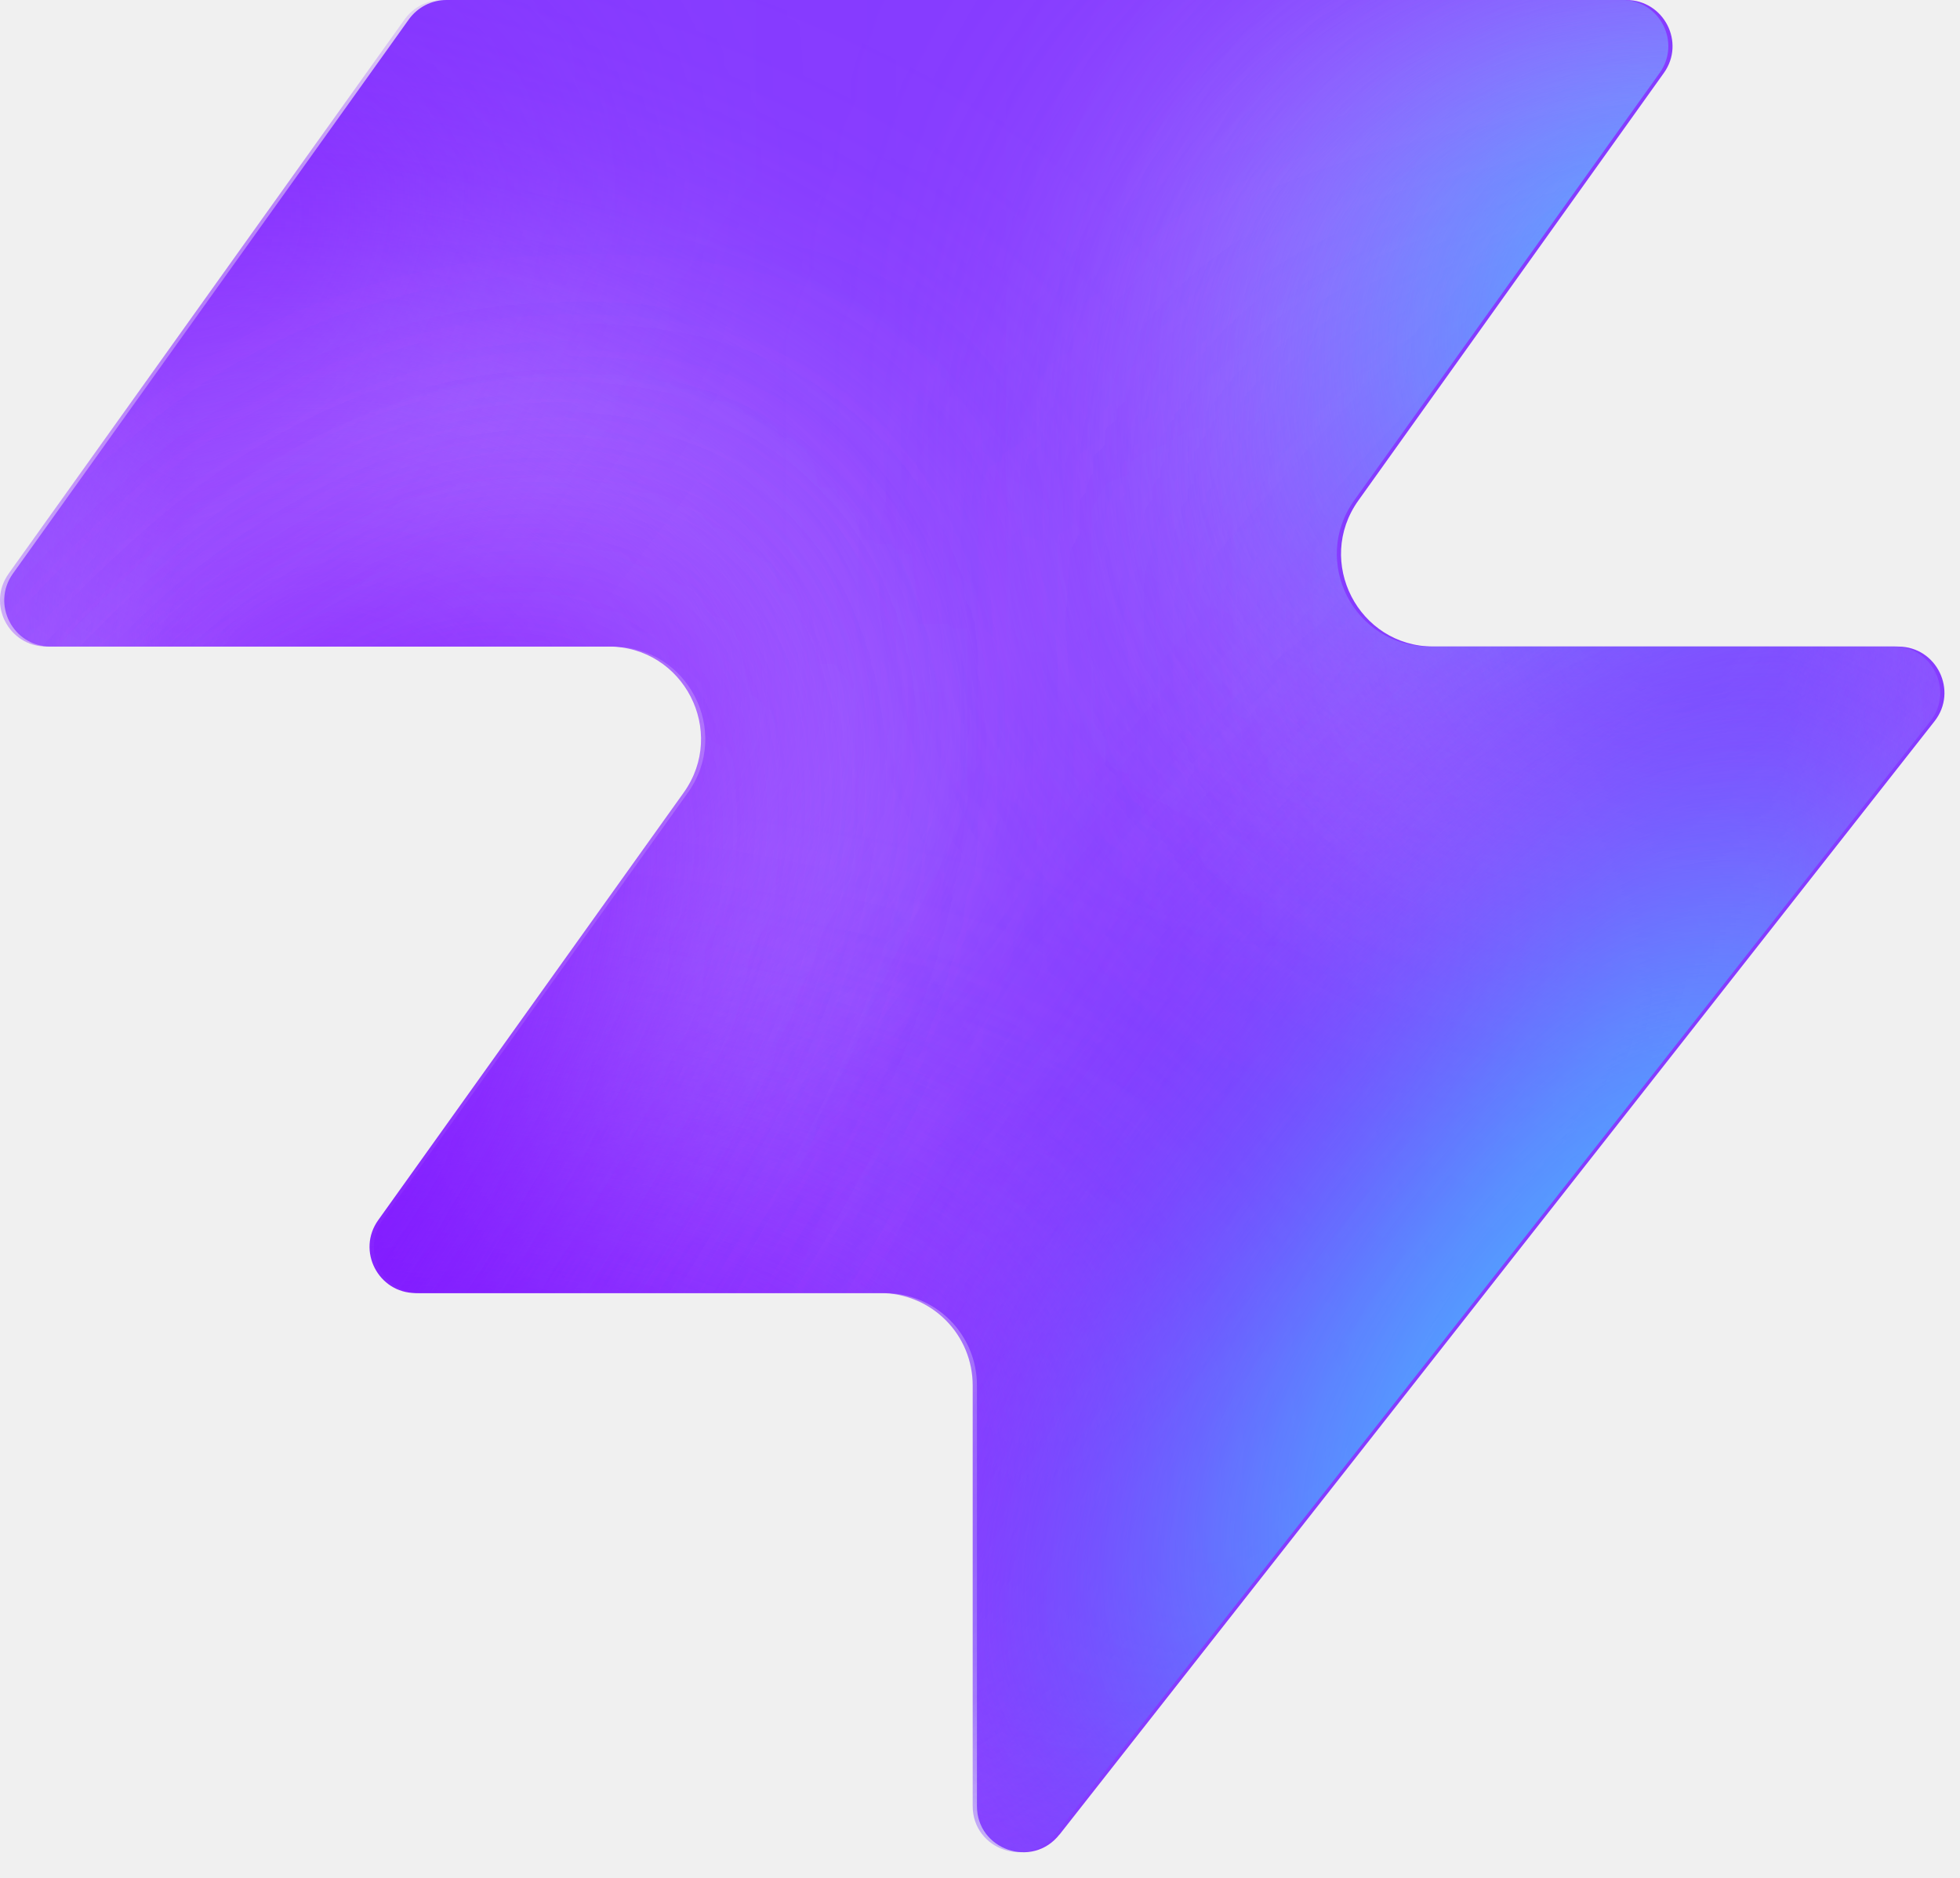
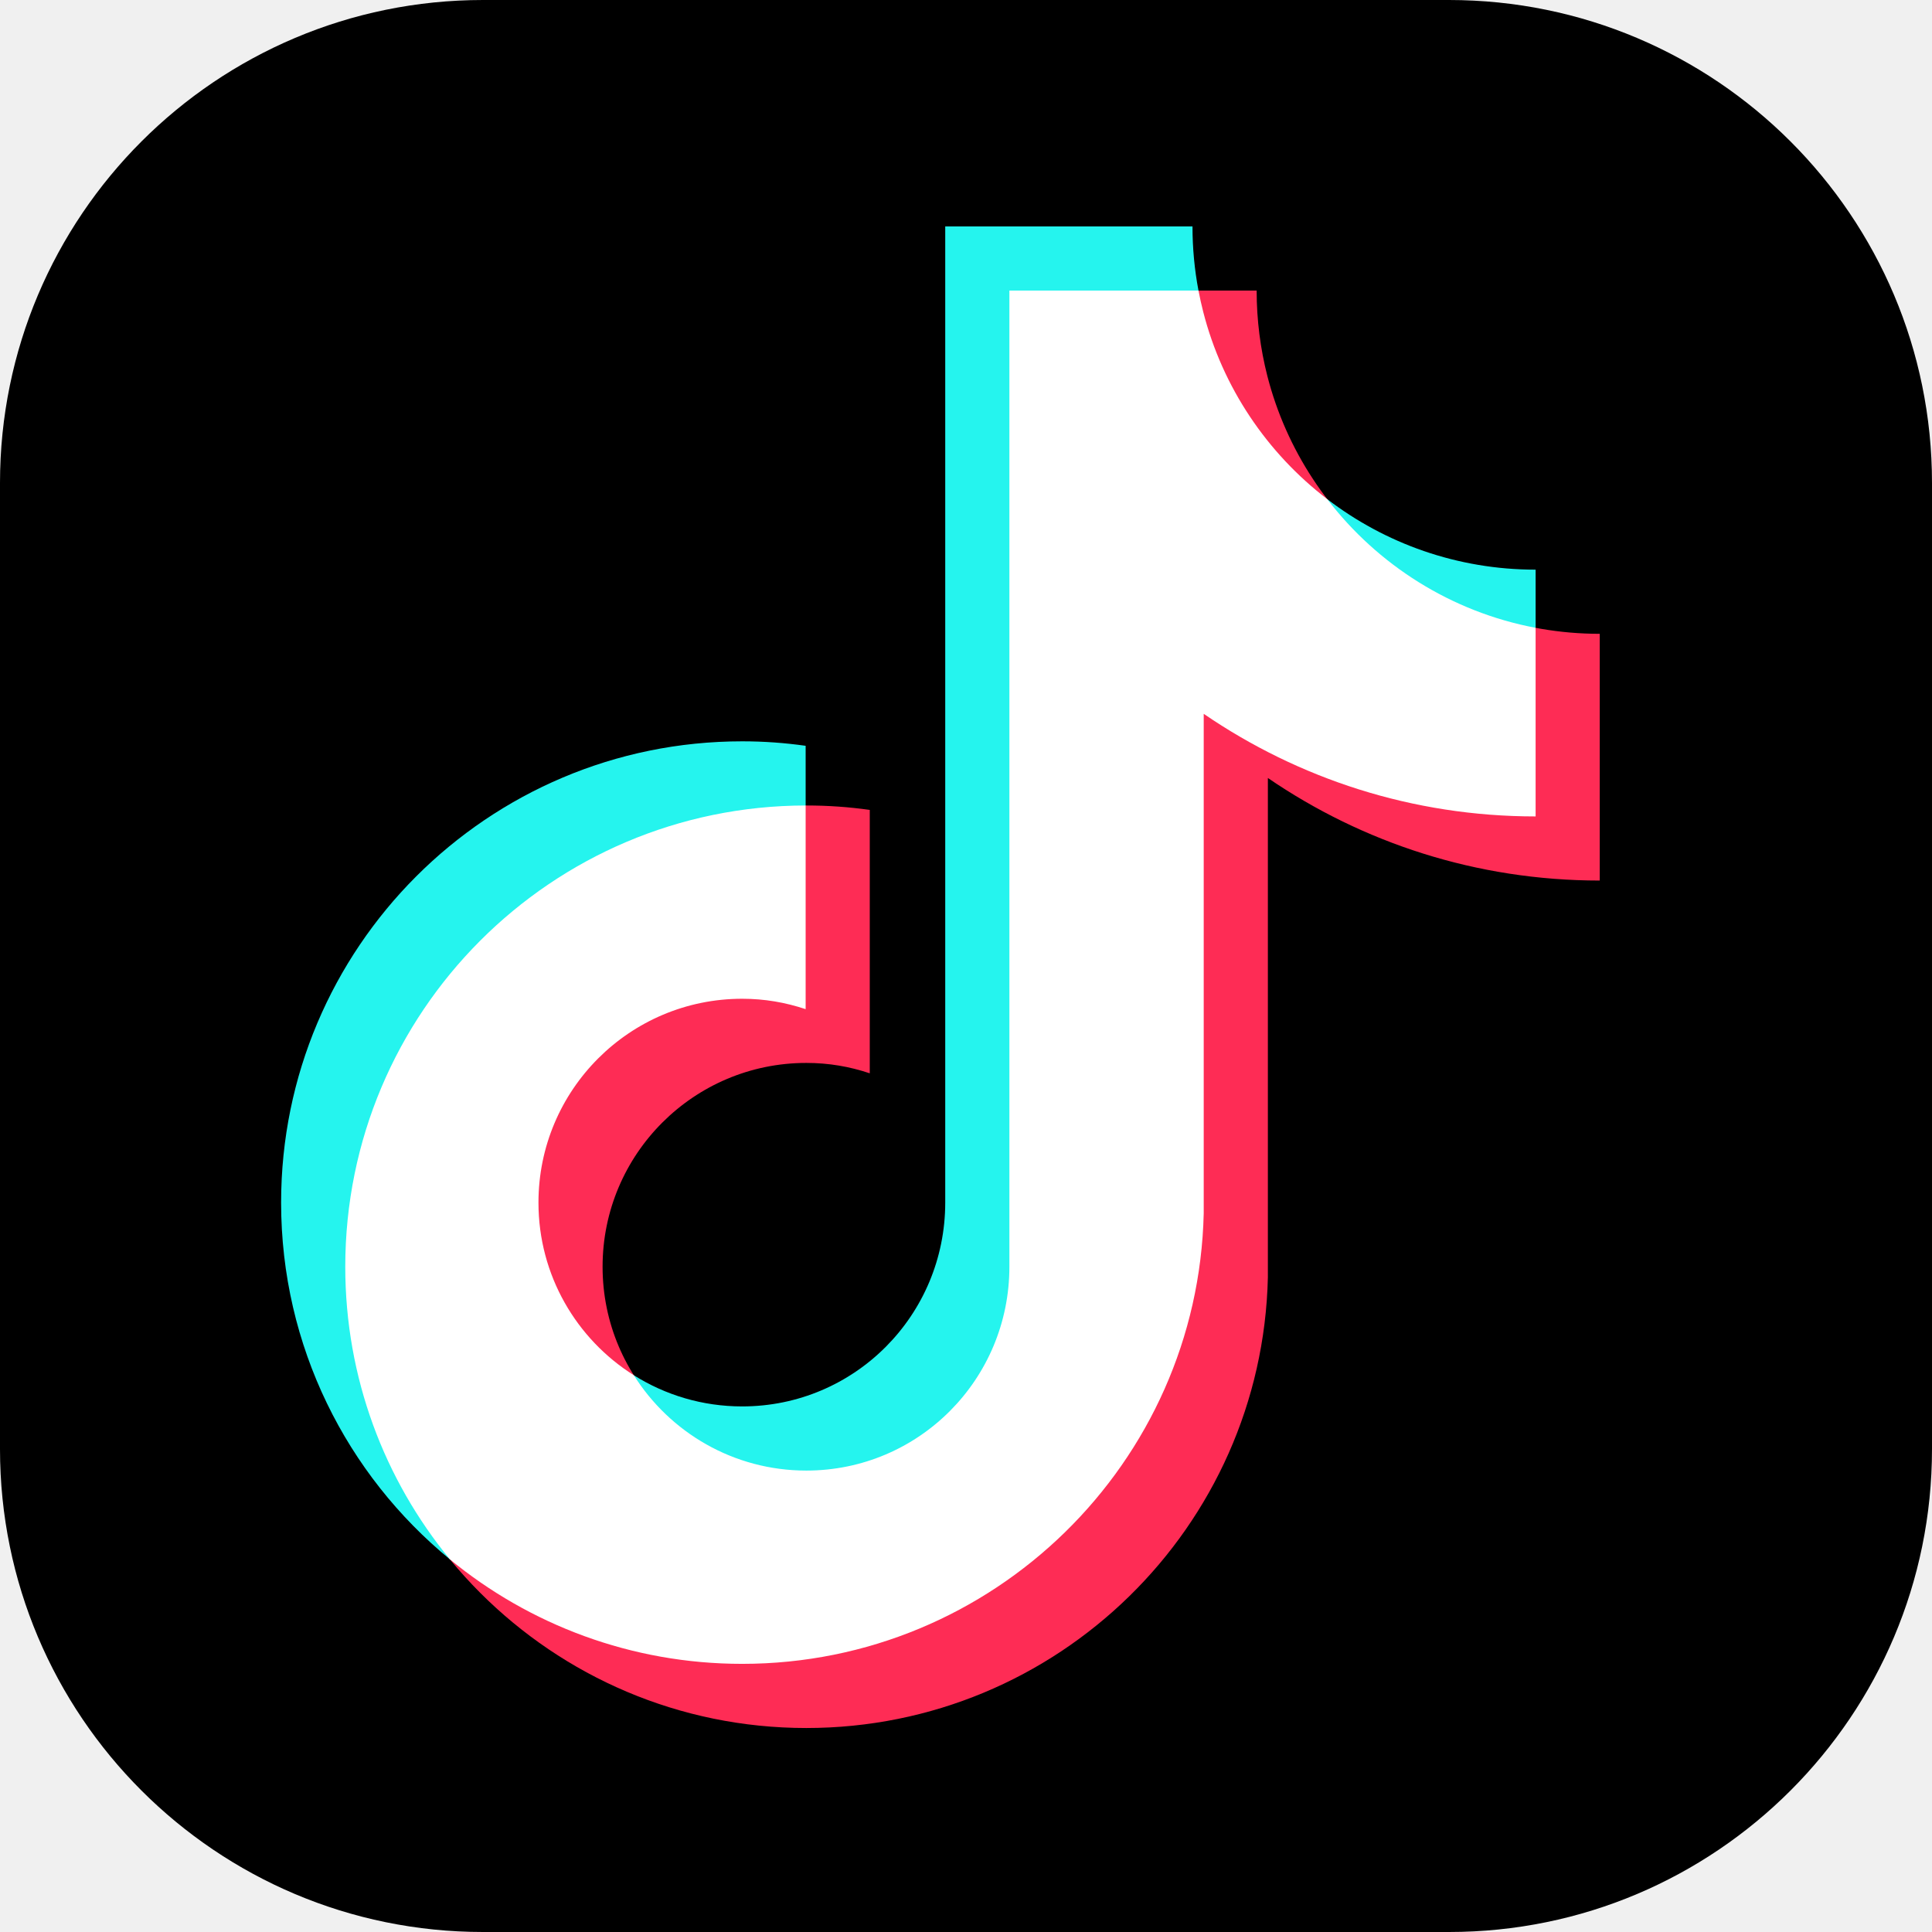
- <svg xmlns="http://www.w3.org/2000/svg" width="48" height="46" fill="none" viewBox="0 0 48 46">
-   <path fill="#863bff" d="M25.946 44.938c-.664.845-2.021.375-2.021-.698V33.937a2.26 2.26 0 0 0-2.262-2.262H10.287c-.92 0-1.456-1.04-.92-1.788l7.48-10.471c1.07-1.497 0-3.578-1.842-3.578H1.237c-.92 0-1.456-1.04-.92-1.788L10.013.474c.214-.297.556-.474.92-.474h28.894c.92 0 1.456 1.04.92 1.788l-7.48 10.471c-1.07 1.498 0 3.579 1.842 3.579h11.377c.943 0 1.473 1.088.89 1.83L25.947 44.94z" style="fill:#863bff;fill:color(display-p3 .525 .23 1);fill-opacity:1" />
-   <mask id="a" width="48" height="46" x="0" y="0" maskUnits="userSpaceOnUse" style="mask-type:alpha">
-     <path fill="#000" d="M25.842 44.938c-.664.844-2.021.375-2.021-.698V33.937a2.26 2.26 0 0 0-2.262-2.262H10.183c-.92 0-1.456-1.04-.92-1.788l7.48-10.471c1.07-1.498 0-3.579-1.842-3.579H1.133c-.92 0-1.456-1.04-.92-1.787L9.91.473c.214-.297.556-.474.92-.474h28.894c.92 0 1.456 1.04.92 1.788l-7.48 10.471c-1.07 1.498 0 3.578 1.842 3.578h11.377c.943 0 1.473 1.088.89 1.832L25.843 44.94z" style="fill:#000;fill-opacity:1" />
-   </mask>
-   <g mask="url(#a)">
-     <g filter="url(#b)">
-       <ellipse cx="5.508" cy="14.704" fill="#ede6ff" rx="5.508" ry="14.704" style="fill:#ede6ff;fill:color(display-p3 .927 .903 1);fill-opacity:1" transform="matrix(.00324 1 1 -.00324 -4.47 31.516)" />
-     </g>
-     <g filter="url(#c)">
-       <ellipse cx="10.399" cy="29.851" fill="#ede6ff" rx="10.399" ry="29.851" style="fill:#ede6ff;fill:color(display-p3 .927 .903 1);fill-opacity:1" transform="matrix(.00324 1 1 -.00324 -39.328 7.883)" />
-     </g>
-     <g filter="url(#d)">
-       <ellipse cx="5.508" cy="30.487" fill="#7e14ff" rx="5.508" ry="30.487" style="fill:#7e14ff;fill:color(display-p3 .492 .077 1);fill-opacity:1" transform="rotate(89.814 -25.913 -14.639)scale(1 -1)" />
-     </g>
-     <g filter="url(#e)">
-       <ellipse cx="5.508" cy="30.599" fill="#7e14ff" rx="5.508" ry="30.599" style="fill:#7e14ff;fill:color(display-p3 .492 .077 1);fill-opacity:1" transform="rotate(89.814 -32.644 -3.334)scale(1 -1)" />
-     </g>
-     <g filter="url(#f)">
-       <ellipse cx="5.508" cy="30.599" fill="#7e14ff" rx="5.508" ry="30.599" style="fill:#7e14ff;fill:color(display-p3 .492 .077 1);fill-opacity:1" transform="matrix(.00324 1 1 -.00324 -34.34 30.47)" />
-     </g>
-     <g filter="url(#g)">
-       <ellipse cx="14.072" cy="22.078" fill="#ede6ff" rx="14.072" ry="22.078" style="fill:#ede6ff;fill:color(display-p3 .927 .903 1);fill-opacity:1" transform="rotate(93.35 24.506 48.493)scale(-1 1)" />
-     </g>
-     <g filter="url(#h)">
-       <ellipse cx="3.47" cy="21.501" fill="#7e14ff" rx="3.47" ry="21.501" style="fill:#7e14ff;fill:color(display-p3 .492 .077 1);fill-opacity:1" transform="rotate(89.009 28.708 47.59)scale(-1 1)" />
-     </g>
-     <g filter="url(#i)">
-       <ellipse cx="3.47" cy="21.501" fill="#7e14ff" rx="3.47" ry="21.501" style="fill:#7e14ff;fill:color(display-p3 .492 .077 1);fill-opacity:1" transform="rotate(89.009 28.708 47.59)scale(-1 1)" />
-     </g>
-     <g filter="url(#j)">
-       <ellipse cx=".387" cy="8.972" fill="#7e14ff" rx="4.407" ry="29.108" style="fill:#7e14ff;fill:color(display-p3 .492 .077 1);fill-opacity:1" transform="rotate(39.51 .387 8.972)" />
-     </g>
-     <g filter="url(#k)">
-       <ellipse cx="47.523" cy="-6.092" fill="#7e14ff" rx="4.407" ry="29.108" style="fill:#7e14ff;fill:color(display-p3 .492 .077 1);fill-opacity:1" transform="rotate(37.892 47.523 -6.092)" />
-     </g>
-     <g filter="url(#l)">
-       <ellipse cx="41.412" cy="6.333" fill="#47bfff" rx="5.971" ry="9.665" style="fill:#47bfff;fill:color(display-p3 .28 .748 1);fill-opacity:1" transform="rotate(37.892 41.412 6.333)" />
-     </g>
-     <g filter="url(#m)">
-       <ellipse cx="-1.879" cy="38.332" fill="#7e14ff" rx="4.407" ry="29.108" style="fill:#7e14ff;fill:color(display-p3 .492 .077 1);fill-opacity:1" transform="rotate(37.892 -1.88 38.332)" />
-     </g>
-     <g filter="url(#n)">
-       <ellipse cx="-1.879" cy="38.332" fill="#7e14ff" rx="4.407" ry="29.108" style="fill:#7e14ff;fill:color(display-p3 .492 .077 1);fill-opacity:1" transform="rotate(37.892 -1.88 38.332)" />
-     </g>
-     <g filter="url(#o)">
-       <ellipse cx="35.651" cy="29.907" fill="#7e14ff" rx="4.407" ry="29.108" style="fill:#7e14ff;fill:color(display-p3 .492 .077 1);fill-opacity:1" transform="rotate(37.892 35.651 29.907)" />
-     </g>
-     <g filter="url(#p)">
-       <ellipse cx="38.418" cy="32.4" fill="#47bfff" rx="5.971" ry="15.297" style="fill:#47bfff;fill:color(display-p3 .28 .748 1);fill-opacity:1" transform="rotate(37.892 38.418 32.4)" />
-     </g>
-   </g>
-   <defs>
-     <filter id="b" width="60.045" height="41.654" x="-19.77" y="16.149" color-interpolation-filters="sRGB" filterUnits="userSpaceOnUse">
-       <feFlood flood-opacity="0" result="BackgroundImageFix" />
-       <feBlend in="SourceGraphic" in2="BackgroundImageFix" result="shape" />
-       <feGaussianBlur result="effect1_foregroundBlur_2002_17158" stdDeviation="7.659" />
-     </filter>
-     <filter id="c" width="90.34" height="51.437" x="-54.613" y="-7.533" color-interpolation-filters="sRGB" filterUnits="userSpaceOnUse">
-       <feFlood flood-opacity="0" result="BackgroundImageFix" />
-       <feBlend in="SourceGraphic" in2="BackgroundImageFix" result="shape" />
-       <feGaussianBlur result="effect1_foregroundBlur_2002_17158" stdDeviation="7.659" />
-     </filter>
-     <filter id="d" width="79.355" height="29.4" x="-49.64" y="2.03" color-interpolation-filters="sRGB" filterUnits="userSpaceOnUse">
-       <feFlood flood-opacity="0" result="BackgroundImageFix" />
-       <feBlend in="SourceGraphic" in2="BackgroundImageFix" result="shape" />
-       <feGaussianBlur result="effect1_foregroundBlur_2002_17158" stdDeviation="4.596" />
-     </filter>
-     <filter id="e" width="79.579" height="29.4" x="-45.045" y="20.029" color-interpolation-filters="sRGB" filterUnits="userSpaceOnUse">
-       <feFlood flood-opacity="0" result="BackgroundImageFix" />
-       <feBlend in="SourceGraphic" in2="BackgroundImageFix" result="shape" />
-       <feGaussianBlur result="effect1_foregroundBlur_2002_17158" stdDeviation="4.596" />
-     </filter>
-     <filter id="f" width="79.579" height="29.4" x="-43.513" y="21.178" color-interpolation-filters="sRGB" filterUnits="userSpaceOnUse">
-       <feFlood flood-opacity="0" result="BackgroundImageFix" />
-       <feBlend in="SourceGraphic" in2="BackgroundImageFix" result="shape" />
-       <feGaussianBlur result="effect1_foregroundBlur_2002_17158" stdDeviation="4.596" />
-     </filter>
-     <filter id="g" width="74.749" height="58.852" x="15.756" y="-17.901" color-interpolation-filters="sRGB" filterUnits="userSpaceOnUse">
-       <feFlood flood-opacity="0" result="BackgroundImageFix" />
-       <feBlend in="SourceGraphic" in2="BackgroundImageFix" result="shape" />
-       <feGaussianBlur result="effect1_foregroundBlur_2002_17158" stdDeviation="7.659" />
-     </filter>
-     <filter id="h" width="61.377" height="25.362" x="23.548" y="2.284" color-interpolation-filters="sRGB" filterUnits="userSpaceOnUse">
-       <feFlood flood-opacity="0" result="BackgroundImageFix" />
-       <feBlend in="SourceGraphic" in2="BackgroundImageFix" result="shape" />
-       <feGaussianBlur result="effect1_foregroundBlur_2002_17158" stdDeviation="4.596" />
-     </filter>
-     <filter id="i" width="61.377" height="25.362" x="23.548" y="2.284" color-interpolation-filters="sRGB" filterUnits="userSpaceOnUse">
-       <feFlood flood-opacity="0" result="BackgroundImageFix" />
-       <feBlend in="SourceGraphic" in2="BackgroundImageFix" result="shape" />
-       <feGaussianBlur result="effect1_foregroundBlur_2002_17158" stdDeviation="4.596" />
-     </filter>
-     <filter id="j" width="56.045" height="63.649" x="-27.636" y="-22.853" color-interpolation-filters="sRGB" filterUnits="userSpaceOnUse">
-       <feFlood flood-opacity="0" result="BackgroundImageFix" />
-       <feBlend in="SourceGraphic" in2="BackgroundImageFix" result="shape" />
-       <feGaussianBlur result="effect1_foregroundBlur_2002_17158" stdDeviation="4.596" />
-     </filter>
-     <filter id="k" width="54.814" height="64.646" x="20.116" y="-38.415" color-interpolation-filters="sRGB" filterUnits="userSpaceOnUse">
-       <feFlood flood-opacity="0" result="BackgroundImageFix" />
-       <feBlend in="SourceGraphic" in2="BackgroundImageFix" result="shape" />
-       <feGaussianBlur result="effect1_foregroundBlur_2002_17158" stdDeviation="4.596" />
-     </filter>
-     <filter id="l" width="33.541" height="35.313" x="24.641" y="-11.323" color-interpolation-filters="sRGB" filterUnits="userSpaceOnUse">
-       <feFlood flood-opacity="0" result="BackgroundImageFix" />
-       <feBlend in="SourceGraphic" in2="BackgroundImageFix" result="shape" />
-       <feGaussianBlur result="effect1_foregroundBlur_2002_17158" stdDeviation="4.596" />
-     </filter>
-     <filter id="m" width="54.814" height="64.646" x="-29.286" y="6.009" color-interpolation-filters="sRGB" filterUnits="userSpaceOnUse">
-       <feFlood flood-opacity="0" result="BackgroundImageFix" />
-       <feBlend in="SourceGraphic" in2="BackgroundImageFix" result="shape" />
-       <feGaussianBlur result="effect1_foregroundBlur_2002_17158" stdDeviation="4.596" />
-     </filter>
-     <filter id="n" width="54.814" height="64.646" x="-29.286" y="6.009" color-interpolation-filters="sRGB" filterUnits="userSpaceOnUse">
-       <feFlood flood-opacity="0" result="BackgroundImageFix" />
-       <feBlend in="SourceGraphic" in2="BackgroundImageFix" result="shape" />
-       <feGaussianBlur result="effect1_foregroundBlur_2002_17158" stdDeviation="4.596" />
-     </filter>
-     <filter id="o" width="54.814" height="64.646" x="8.244" y="-2.416" color-interpolation-filters="sRGB" filterUnits="userSpaceOnUse">
-       <feFlood flood-opacity="0" result="BackgroundImageFix" />
-       <feBlend in="SourceGraphic" in2="BackgroundImageFix" result="shape" />
-       <feGaussianBlur result="effect1_foregroundBlur_2002_17158" stdDeviation="4.596" />
-     </filter>
-     <filter id="p" width="39.409" height="43.623" x="18.713" y="10.588" color-interpolation-filters="sRGB" filterUnits="userSpaceOnUse">
-       <feFlood flood-opacity="0" result="BackgroundImageFix" />
-       <feBlend in="SourceGraphic" in2="BackgroundImageFix" result="shape" />
-       <feGaussianBlur result="effect1_foregroundBlur_2002_17158" stdDeviation="4.596" />
-     </filter>
-   </defs>
+ <svg xmlns="http://www.w3.org/2000/svg" width="48" height="48" viewBox="0 0 48 48" fill="none">
+   <rect width="48" height="48" rx="12" fill="black" />
+   <path fill-rule="evenodd" clip-rule="evenodd" d="M31.487 9.342C31.314 8.664 31.221 7.952 31.221 7.219H25.078V19.212V21.188V31.472C25.078 34.269 22.828 36.536 20.033 36.536C17.238 36.536 14.971 34.269 14.971 31.472C14.971 28.675 17.238 26.408 20.033 26.408C20.591 26.408 21.107 26.498 21.609 26.666V20.122C21.087 20.049 20.575 20.012 20.033 20.012C13.707 20.012 8.578 25.142 8.578 31.472C8.578 37.801 13.707 42.932 20.033 42.932C26.27 42.932 31.358 37.945 31.5 31.738V31.472V19.329C33.851 20.937 36.682 21.877 39.745 21.877V15.747C35.77 15.747 32.431 13.025 31.487 9.342Z" fill="#FE2C55" />
+   <path d="M18.439 18.418C18.981 18.418 19.493 18.456 20.016 18.529V20.012C11.177 25.594 11.177 28.219 11.177 38.741C8.617 36.64 6.984 33.45 6.984 29.878C6.984 23.549 12.113 18.418 18.439 18.418Z" fill="#25F4EE" />
+   <path d="M29.627 5.625C29.627 6.17 29.678 6.702 29.776 7.219C29.776 39.938 20.016 44.062 15.747 34.167C16.527 34.658 17.45 34.942 18.439 34.942C21.234 34.942 23.484 32.675 23.484 29.878V5.625H29.627Z" fill="#25F4EE" />
+   <path d="M32.975 12.401C34.41 13.5 36.205 14.153 38.152 14.153V15.598C33.305 15.598 32.975 12.401 32.975 12.401Z" fill="#25F4EE" />
+   <path d="M29.776 7.219C29.81 7.397 29.849 7.574 29.894 7.749C30.375 9.628 31.48 11.256 32.975 12.401C34.225 14.034 36.052 15.201 38.152 15.598V20.284C35.089 20.284 32.258 19.343 29.906 17.735V30.145C29.765 36.351 24.676 41.338 18.439 41.338C15.683 41.338 13.154 40.364 11.177 38.741C9.553 36.763 8.578 34.231 8.578 31.472C8.578 25.148 13.697 20.021 20.016 20.012V25.072C19.513 24.905 18.997 24.814 18.439 24.814C15.644 24.814 13.378 27.081 13.378 29.878C13.378 31.685 14.324 33.271 15.747 34.167C16.643 35.59 18.227 36.536 20.033 36.536C22.828 36.536 25.078 34.269 25.078 31.472V7.219H29.776Z" fill="white" />
</svg>
